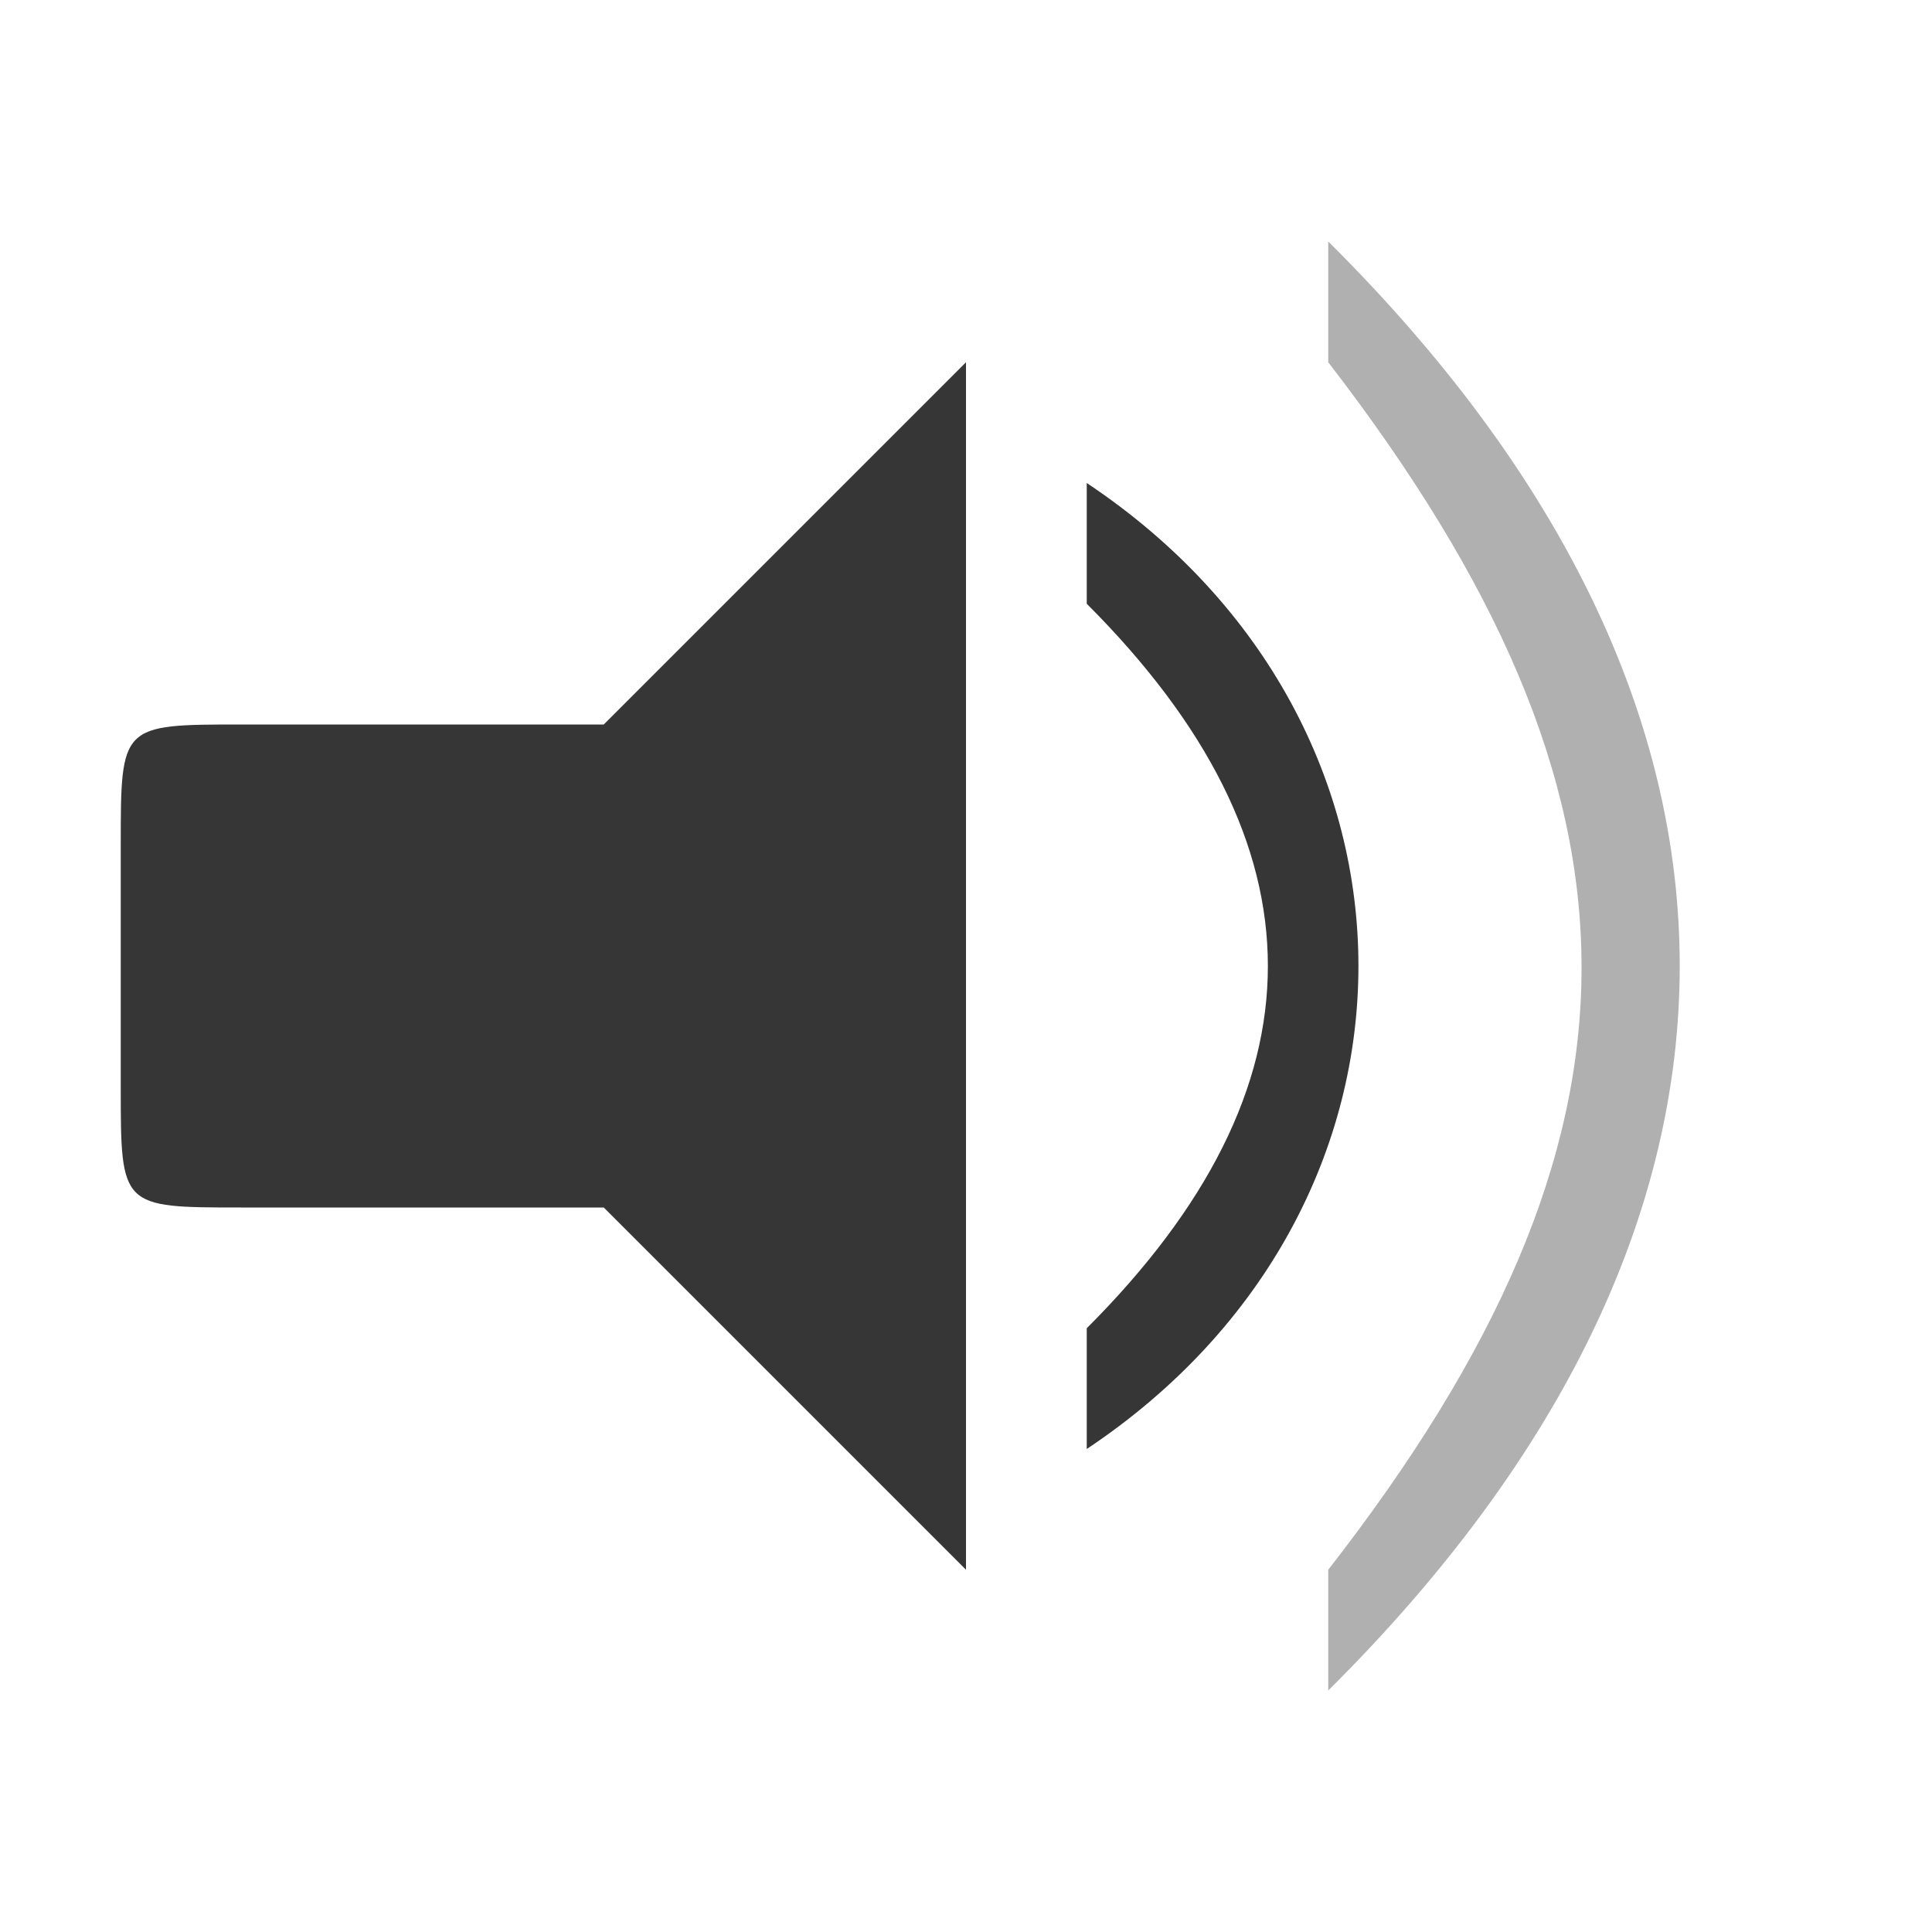
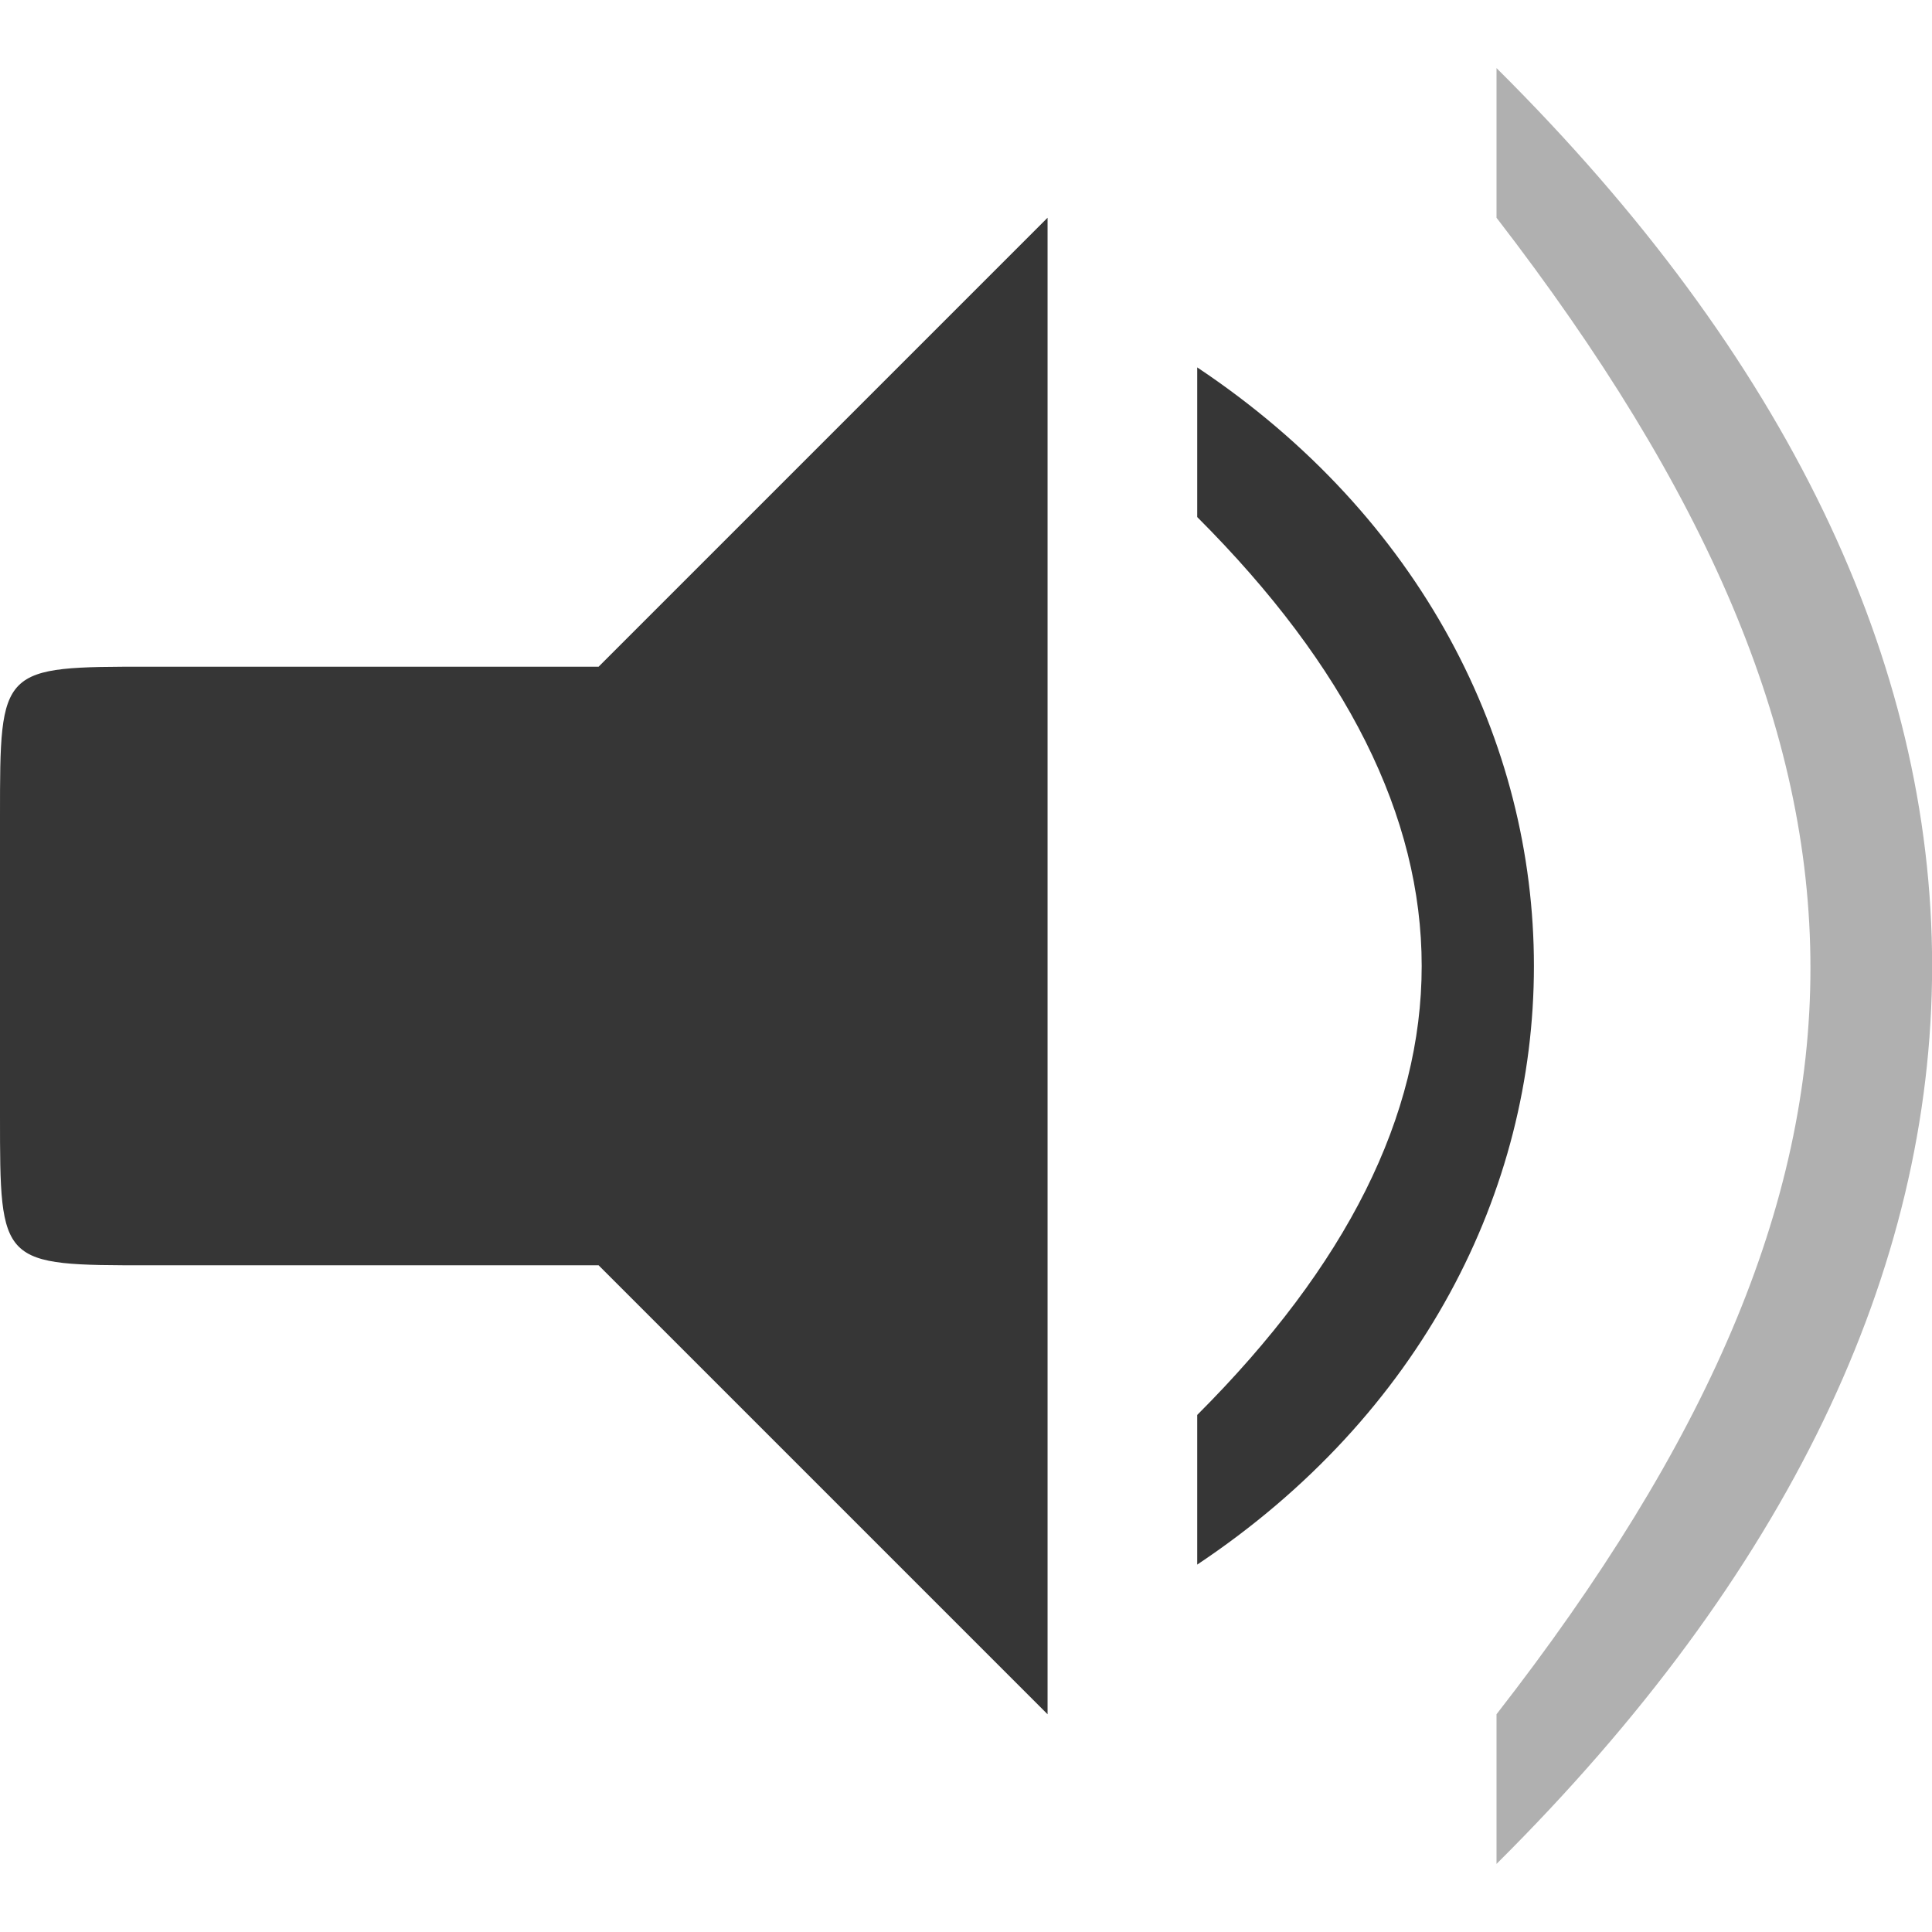
- <svg xmlns="http://www.w3.org/2000/svg" width="16" height="16" enable-background="new" version="1.1">
-   <rect y="-8" width="24" height="24" opacity="0" stroke-width=".1" style="paint-order:fill markers stroke" />
+ <svg xmlns="http://www.w3.org/2000/svg" width="16" height="16" enable-background="new" version="1.1" viewBox="1 2 12.91 12">
  <path d="m2 6h3l3-3v10l-3-3h-3c-1 0-1 0-1-1v-2c0-1 0-1 1-1z" fill="#363636" />
  <path d="m9 11c2-2 2-4 0-6v-1c3 2 3 6 0 8z" fill="#363636" />
  <path d="m11 3c2.797 3.627 2.797 6.407 0 10v1c3.881-3.856 3.881-8.146 0-12z" fill="#363636" fill-opacity=".392" />
</svg>
